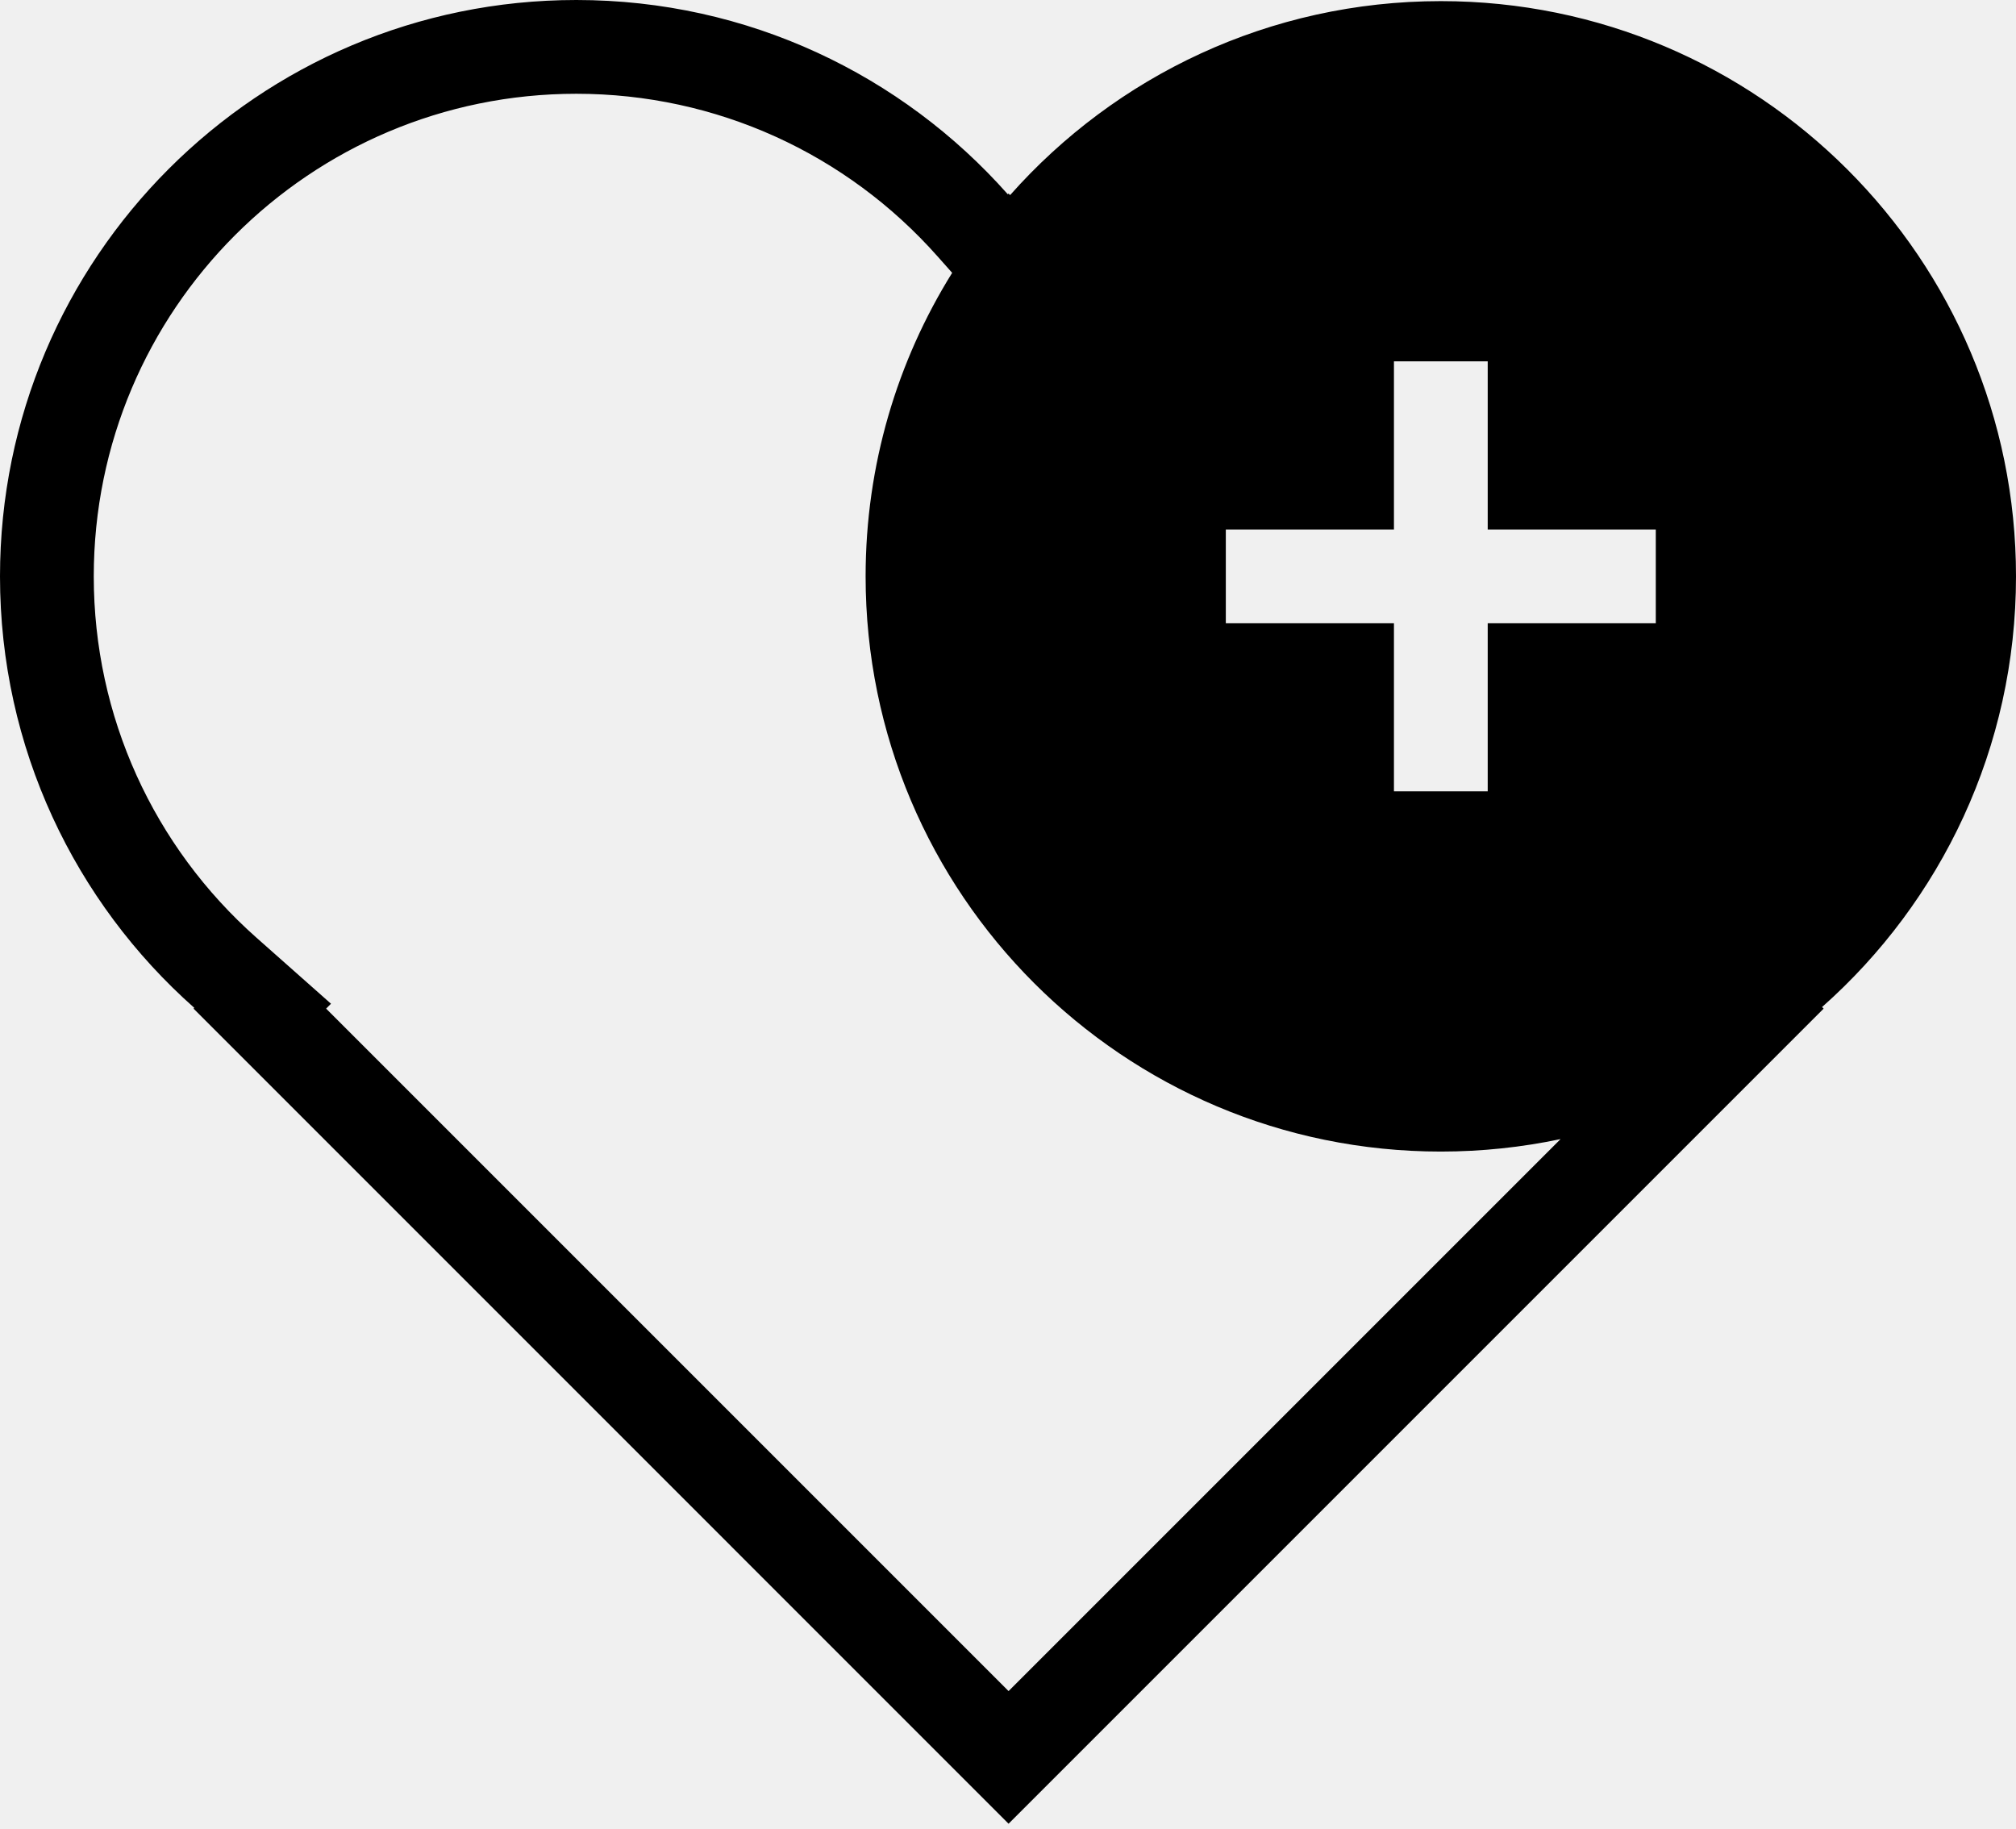
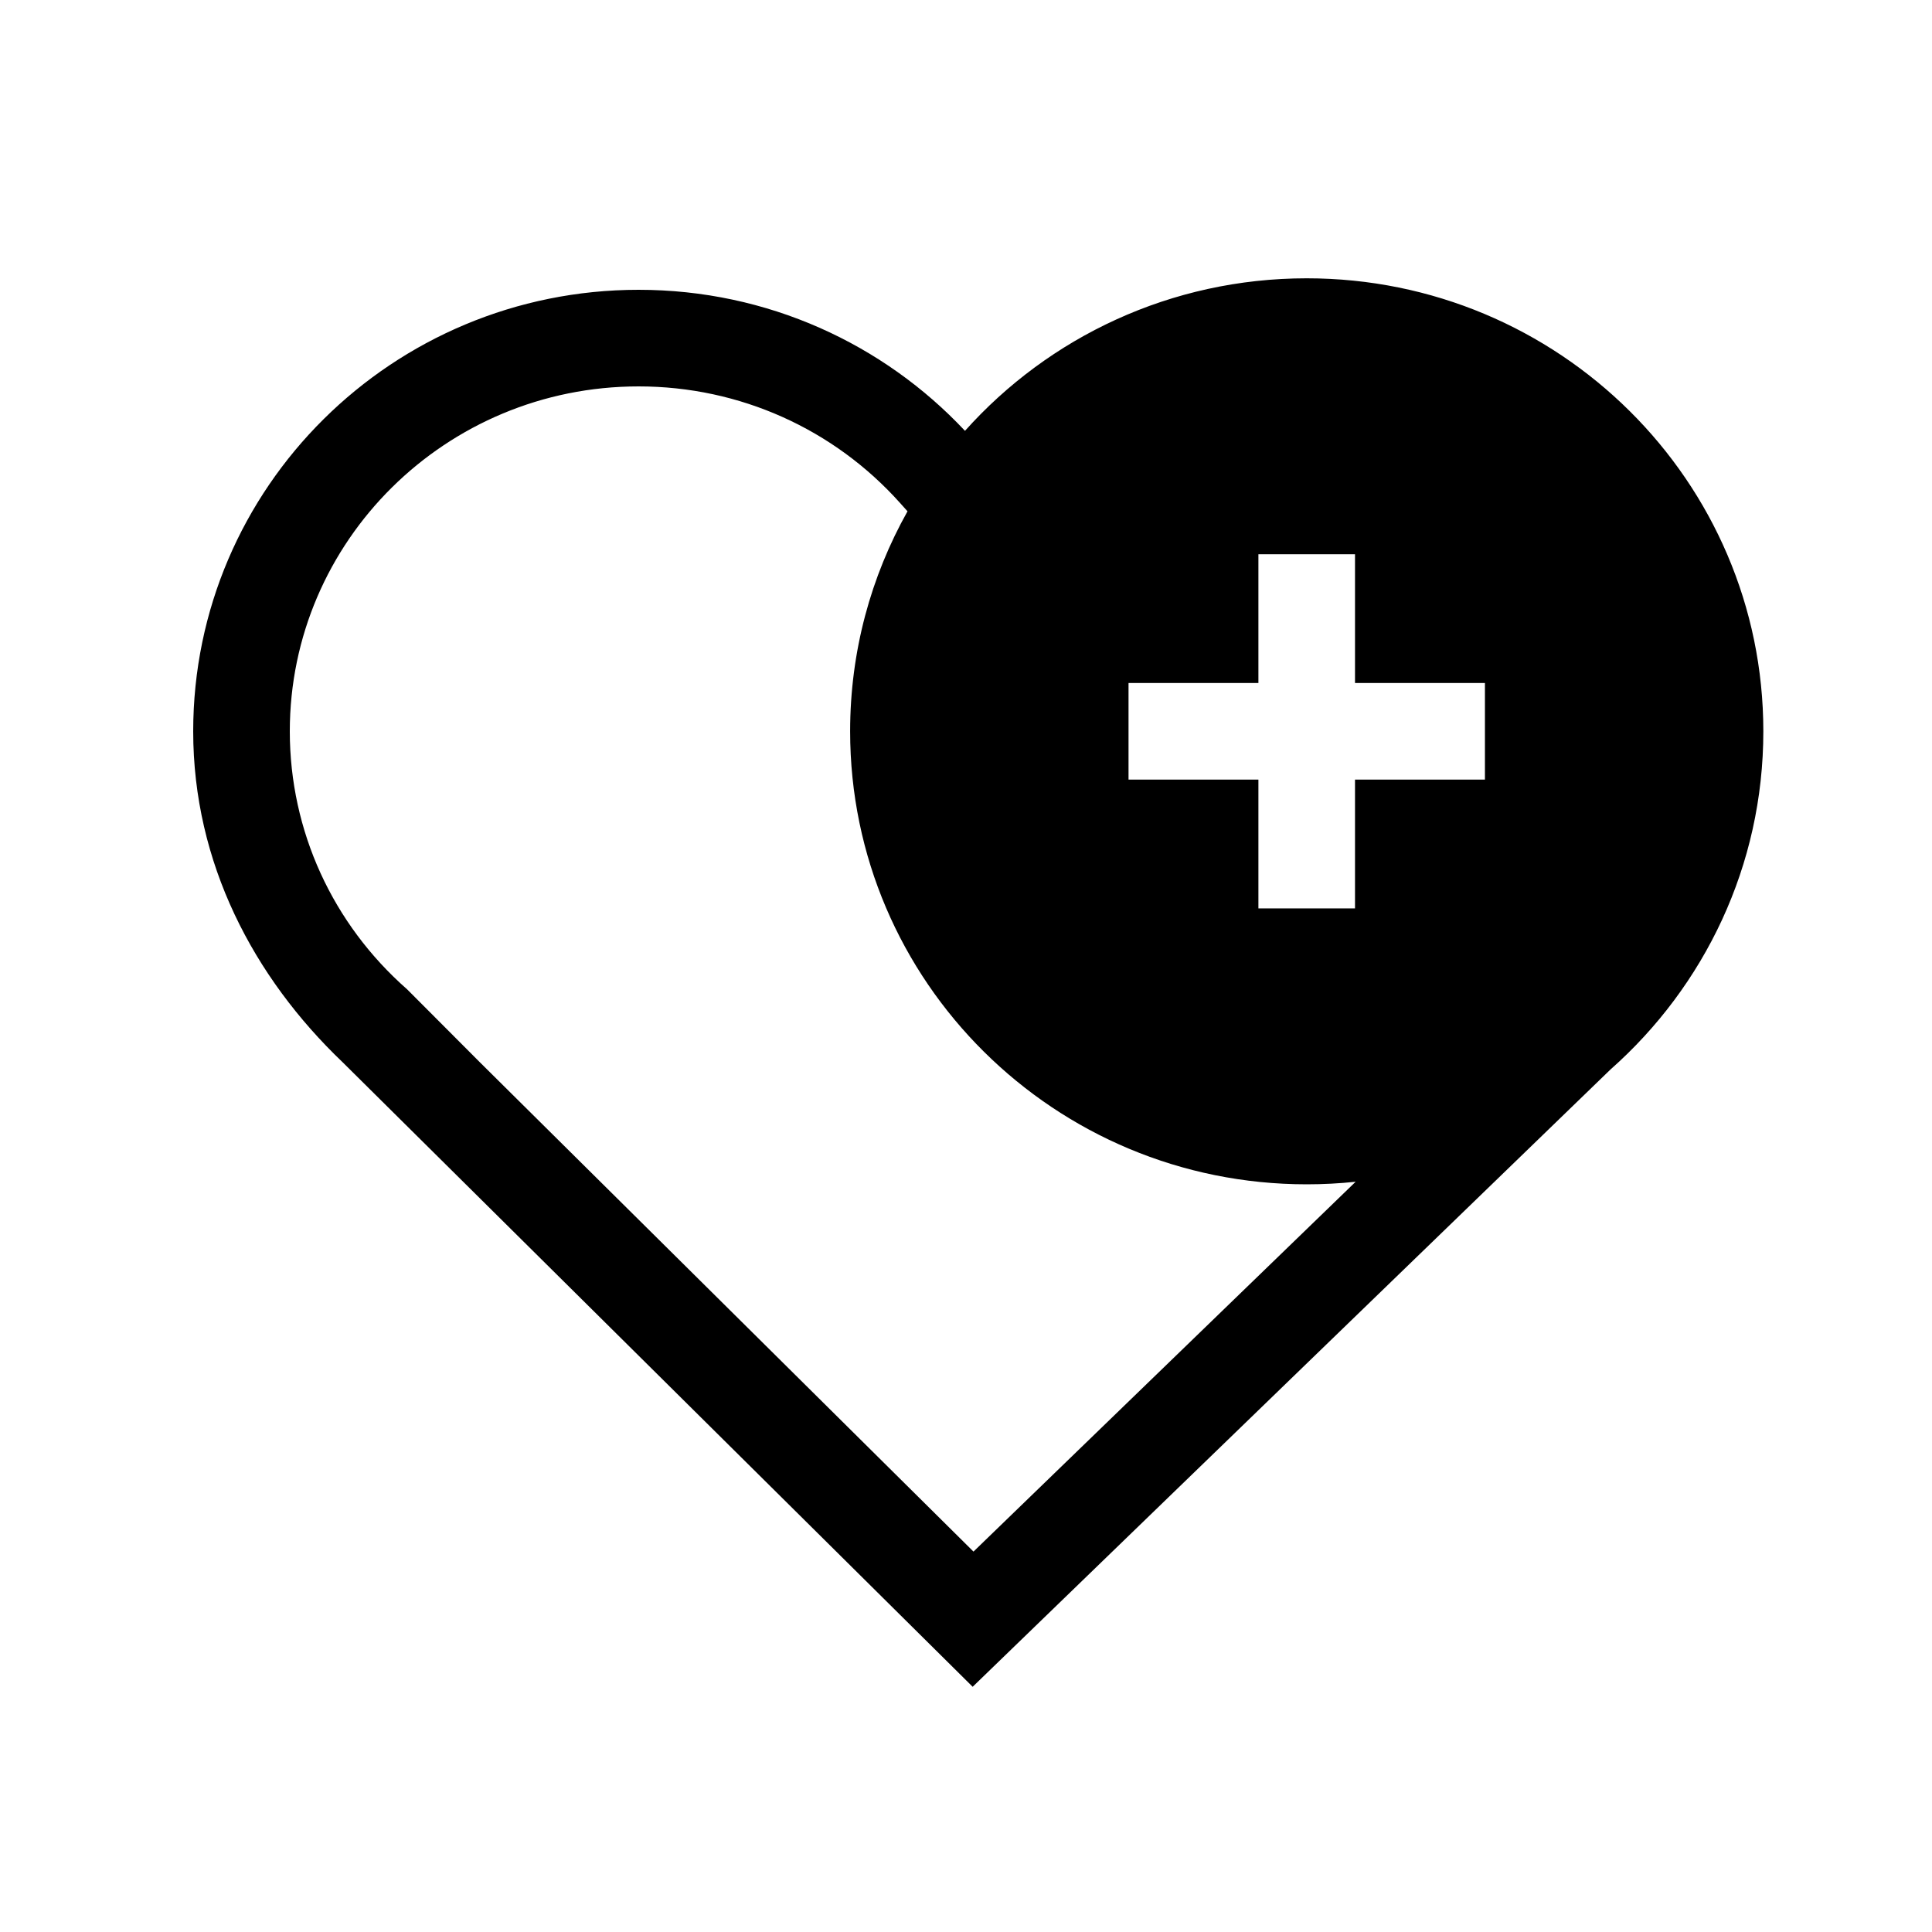
- <svg xmlns="http://www.w3.org/2000/svg" width="43" height="39" viewBox="0 0 43 39">
-   <path d="M652.545,1661.161 C654.793,1658.624 658.076,1657.024 661.732,1657.024 C668.507,1657.024 674,1662.517 674,1669.293 C674,1672.949 672.401,1676.231 669.863,1678.479 L669.897,1678.512 L652.512,1695.897 L635.128,1678.512 L635.144,1678.496 C632.602,1676.244 631,1672.956 631,1669.293 C631,1662.504 636.504,1657 643.293,1657 C646.956,1657 650.244,1658.602 652.496,1661.144 L652.512,1661.128 L652.545,1661.161 Z M651.309,1662.819 L650.999,1662.47 C649.056,1660.277 646.28,1659 643.293,1659 C637.608,1659 633,1663.608 633,1669.293 C633,1672.28 634.277,1675.056 636.47,1676.999 L638.06,1678.408 L637.956,1678.512 L652.512,1693.068 L664.286,1681.295 C663.462,1681.469 662.607,1681.561 661.732,1681.561 C654.956,1681.561 649.463,1676.068 649.463,1669.293 C649.463,1666.916 650.139,1664.698 651.309,1662.819 Z M660.732,1668.293 L657.146,1668.293 L657.146,1670.293 L660.732,1670.293 L660.732,1673.878 L662.732,1673.878 L662.732,1670.293 L666.317,1670.293 L666.317,1668.293 L662.732,1668.293 L662.732,1664.707 L660.732,1664.707 L660.732,1668.293 Z" transform="translate(-631 -1657)" />
+ <svg xmlns="http://www.w3.org/2000/svg" width="40" height="40" viewBox="0 0 40 40">
+   <g fill="none" fill-rule="evenodd">
+     <rect width="40" height="40" fill="#FFF" />
+     <path fill="#000" fill-rule="nonzero" d="M15.979,3.92 C17.711,1.983 20.24,0.762 23.054,0.762 C28.273,0.762 32.508,4.959 32.508,10.141 C32.508,12.925 31.285,15.425 29.344,17.142 L16.138,29.923 L3.097,16.996 C1.248,15.232 -3.37507799e-13,12.864 -3.37507799e-13,10.141 C-3.37507799e-13,5.092 4.129,1 9.222,1 C11.891,1 14.295,2.124 15.979,3.92 Z M14.789,5.586 L14.635,5.414 C13.271,3.889 11.322,3 9.222,3 C5.229,3 2,6.201 2,10.141 C2,12.21 2.892,14.133 4.428,15.482 L5.938,16.996 L16.155,27.124 L24.067,19.467 C23.734,19.502 23.396,19.52 23.054,19.52 C17.835,19.52 13.601,15.323 13.601,10.141 C13.601,8.487 14.032,6.934 14.789,5.586 Z M22.054,9.141 L19.365,9.141 L19.365,11.141 L22.054,11.141 L22.054,13.807 L24.054,13.807 L24.054,11.141 L26.744,11.141 L26.744,9.141 L24.054,9.141 L24.054,6.475 L22.054,6.475 L22.054,9.141 Z" transform="translate(4 5)" />
+   </g>
</svg>
